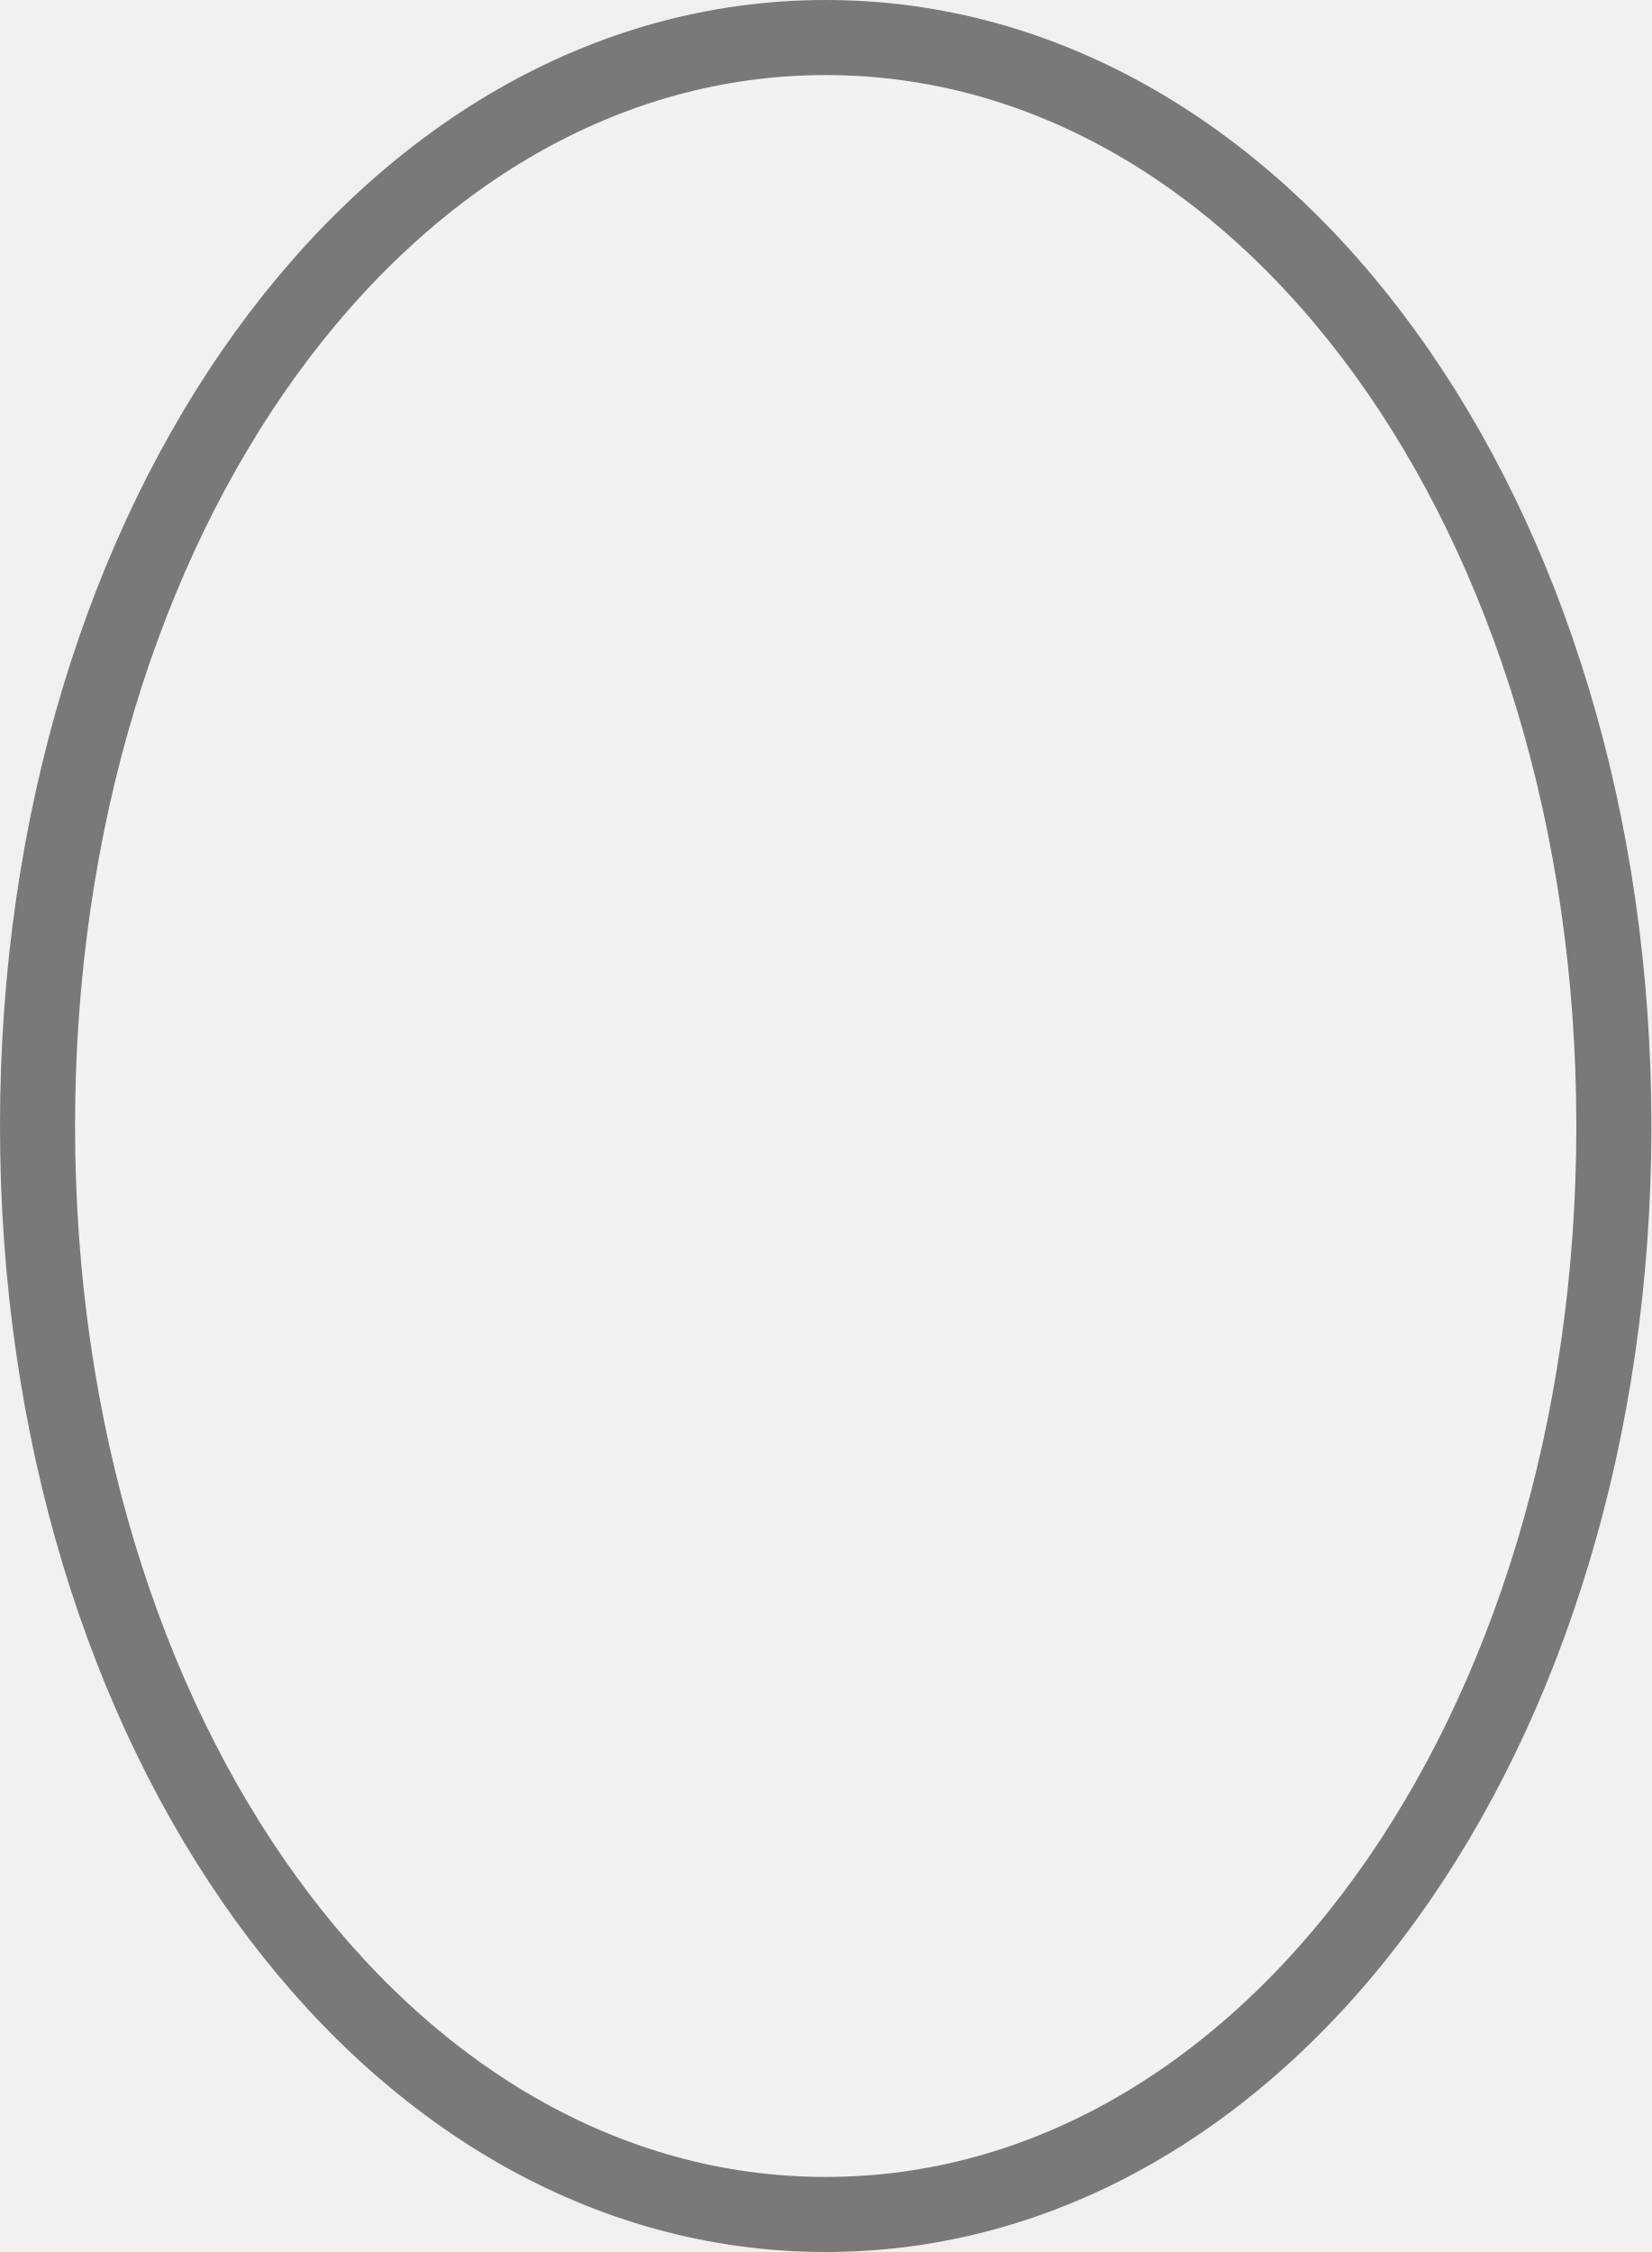
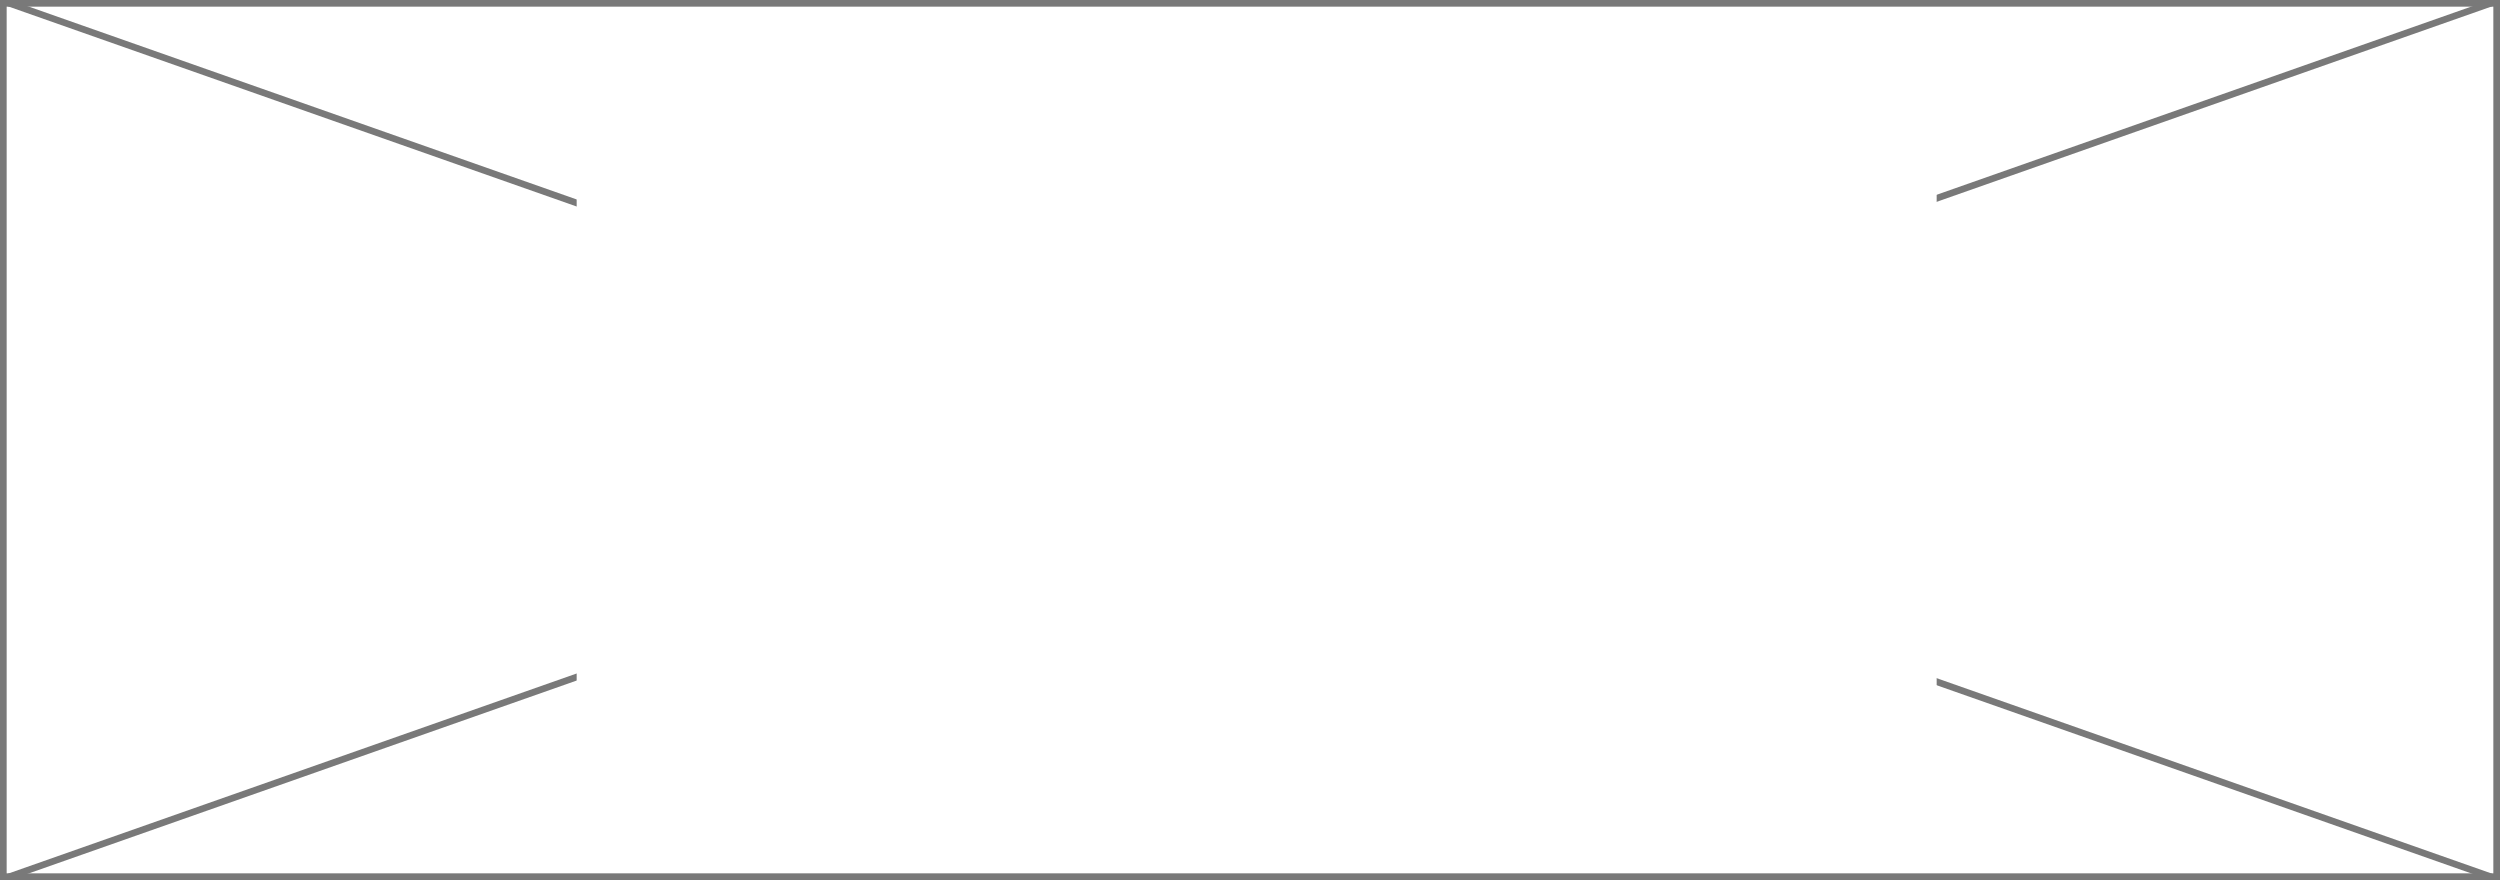
- <svg xmlns="http://www.w3.org/2000/svg" version="1.1" width="22px" height="30px">
-   <g transform="matrix(1 0 0 1 -121 -375 )">
-     <path d="M 132 375  C 138.16 375  143 381.6  143 390  C 143 398.4  138.16 405  132 405  C 125.84 405  121 398.4  121 390  C 121 381.6  125.84 375  132 375  Z " fill-rule="nonzero" fill="#f2f2f2" stroke="none" />
-     <path d="M 132 375.5  C 137.88 375.5  142.5 381.88  142.5 390  C 142.5 398.12  137.88 404.5  132 404.5  C 126.12 404.5  121.5 398.12  121.5 390  C 121.5 381.88  126.12 375.5  132 375.5  Z " stroke-width="1" stroke="#797979" fill="none" />
+ <svg xmlns="http://www.w3.org/2000/svg" version="1.1" width="375px" height="132px">
+   <defs>
+     <mask fill="white" id="clip2434">
+       <path d="M 86.5 79  L 290.5 79  L 290.5 166  L 86.5 166  Z M 0 56  L 375 56  L 375 188  L 0 188  Z " fill-rule="evenodd" />
+     </mask>
+   </defs>
+   <g transform="matrix(1 0 0 1 0 -56 )">
+     <path d="M 0.5 56.5  L 374.5 56.5  L 374.5 187.5  L 0.5 187.5  L 0.5 56.5  Z " fill-rule="nonzero" fill="#ffffff" stroke="none" />
+     <path d="M 0.5 56.5  L 374.5 56.5  L 374.5 187.5  L 0.5 187.5  L 0.5 56.5  Z " stroke-width="1" stroke="#797979" fill="none" />
+     <path d="M 1.34 56.472  L 373.66 187.528  M 373.66 56.472  L 1.34 187.528  " stroke-width="1" stroke="#797979" fill="none" mask="url(#clip2434)" />
  </g>
</svg>
